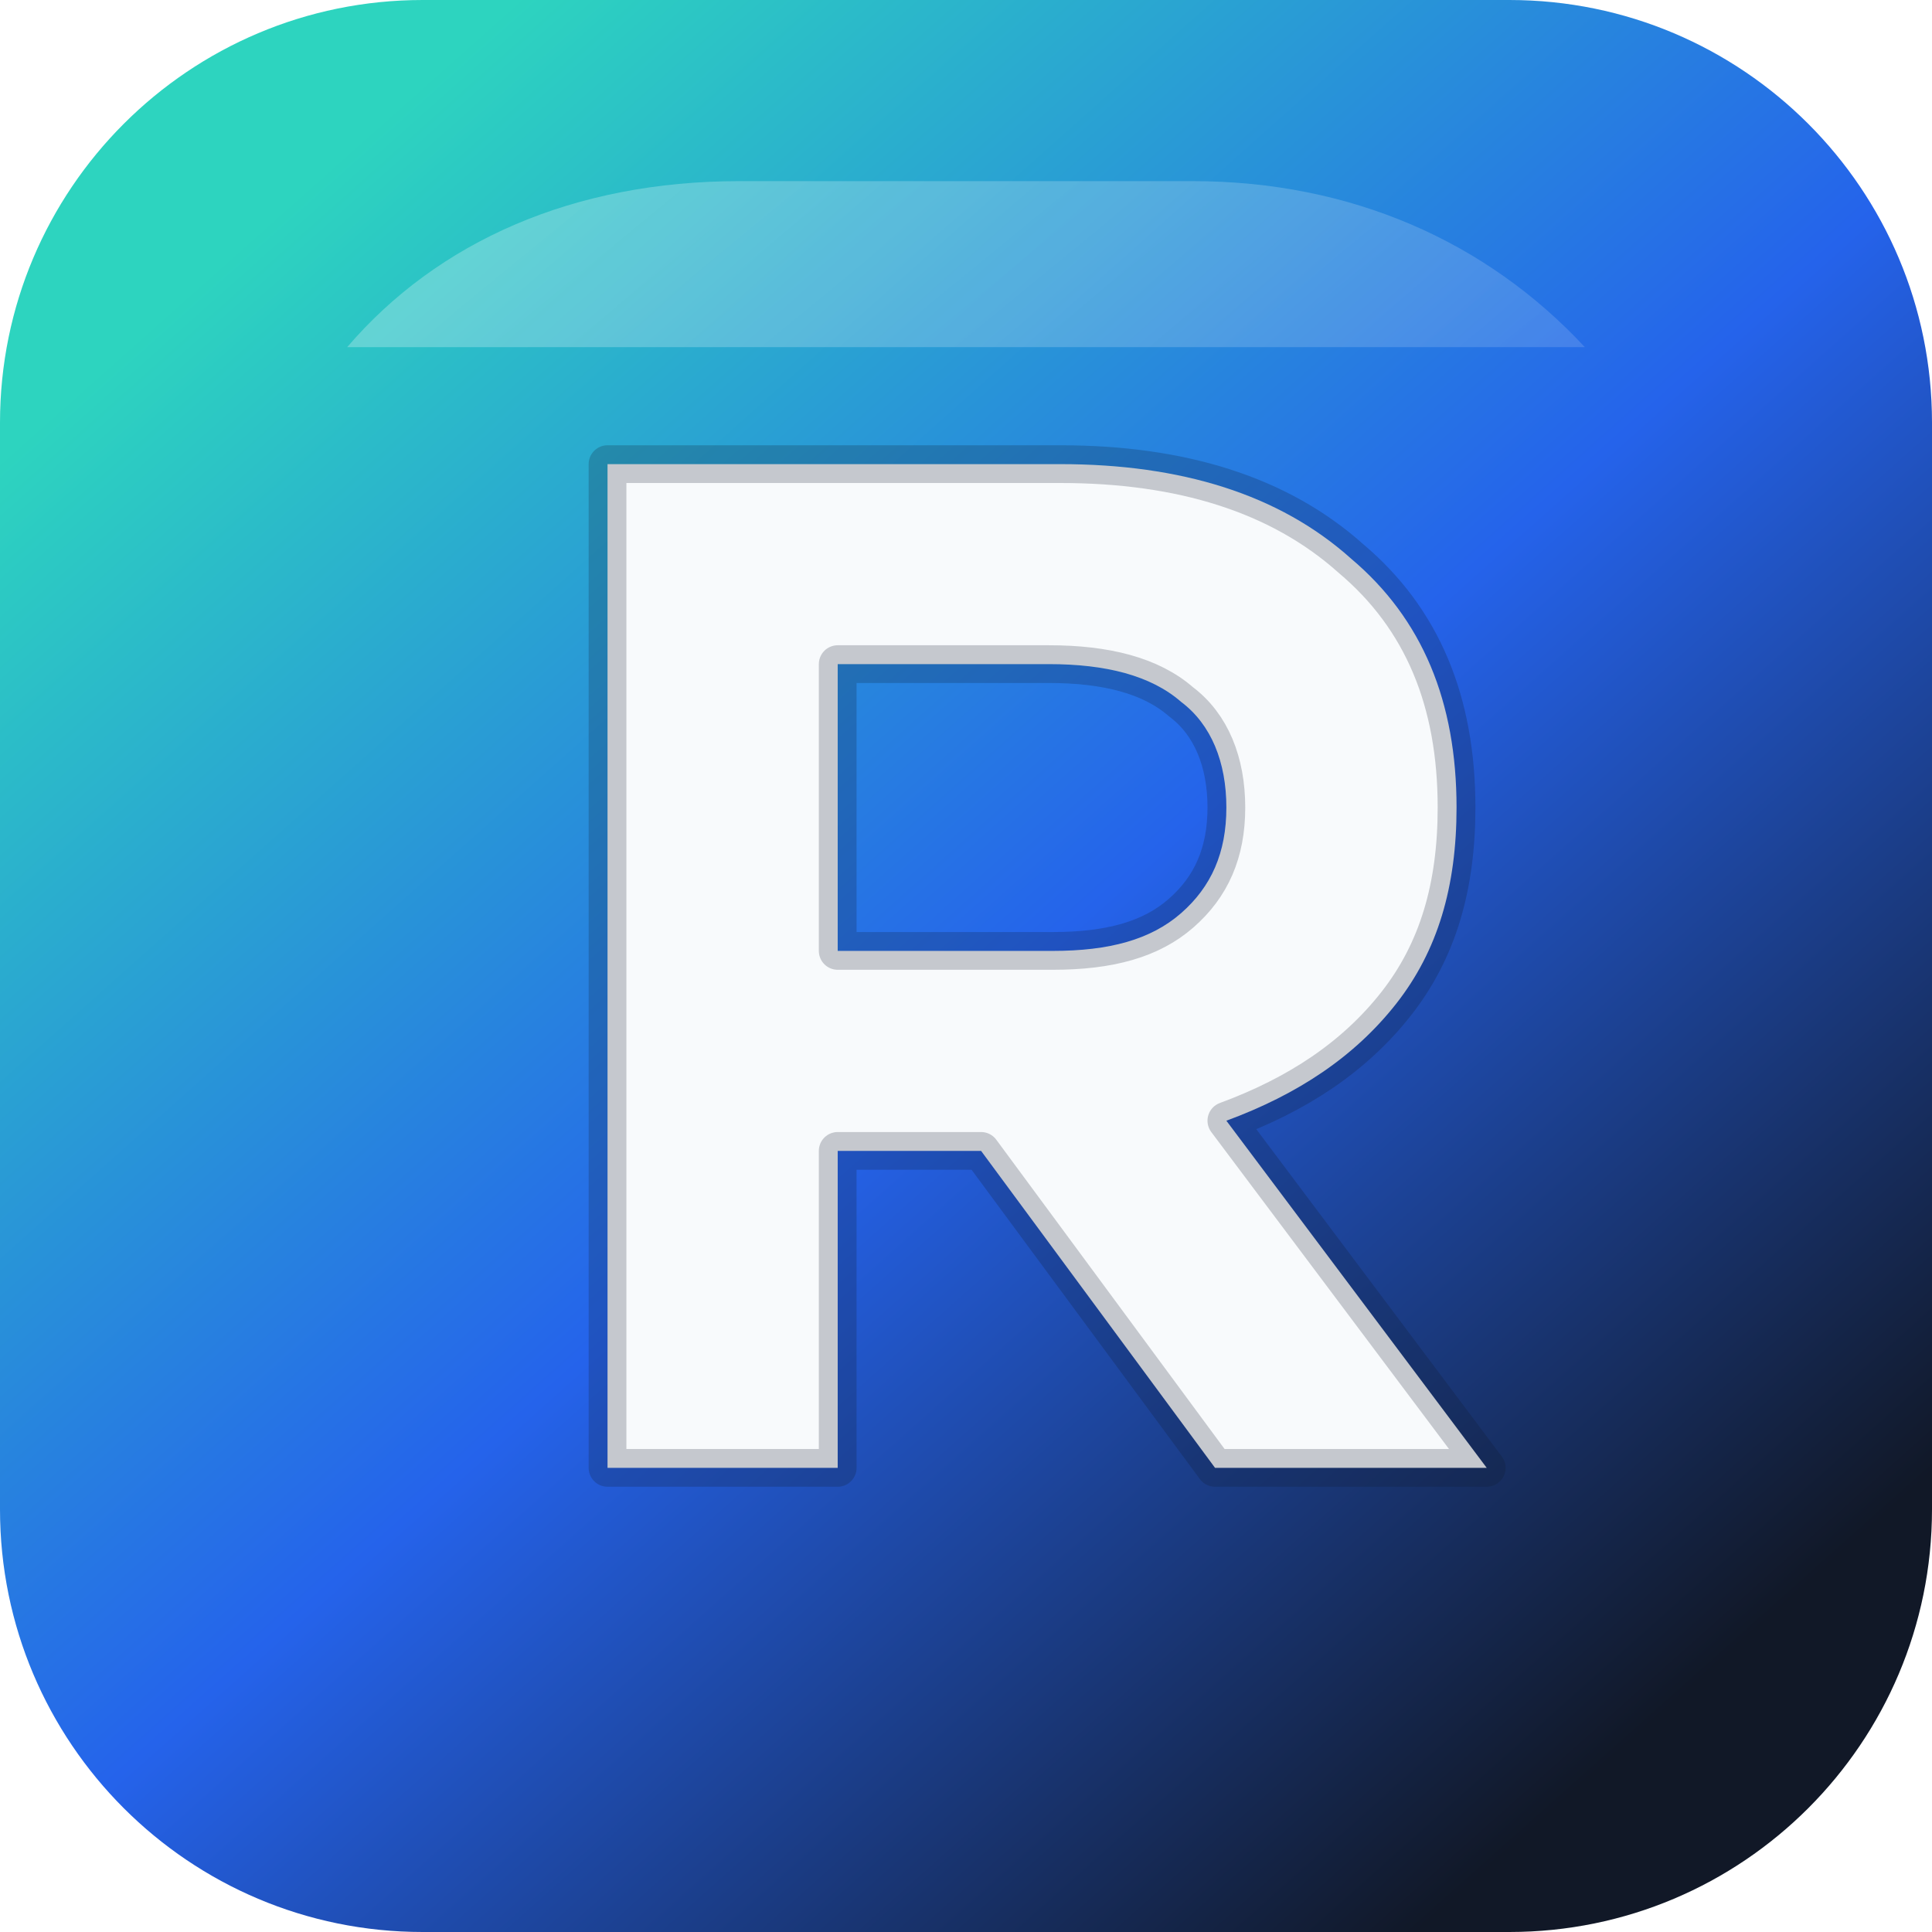
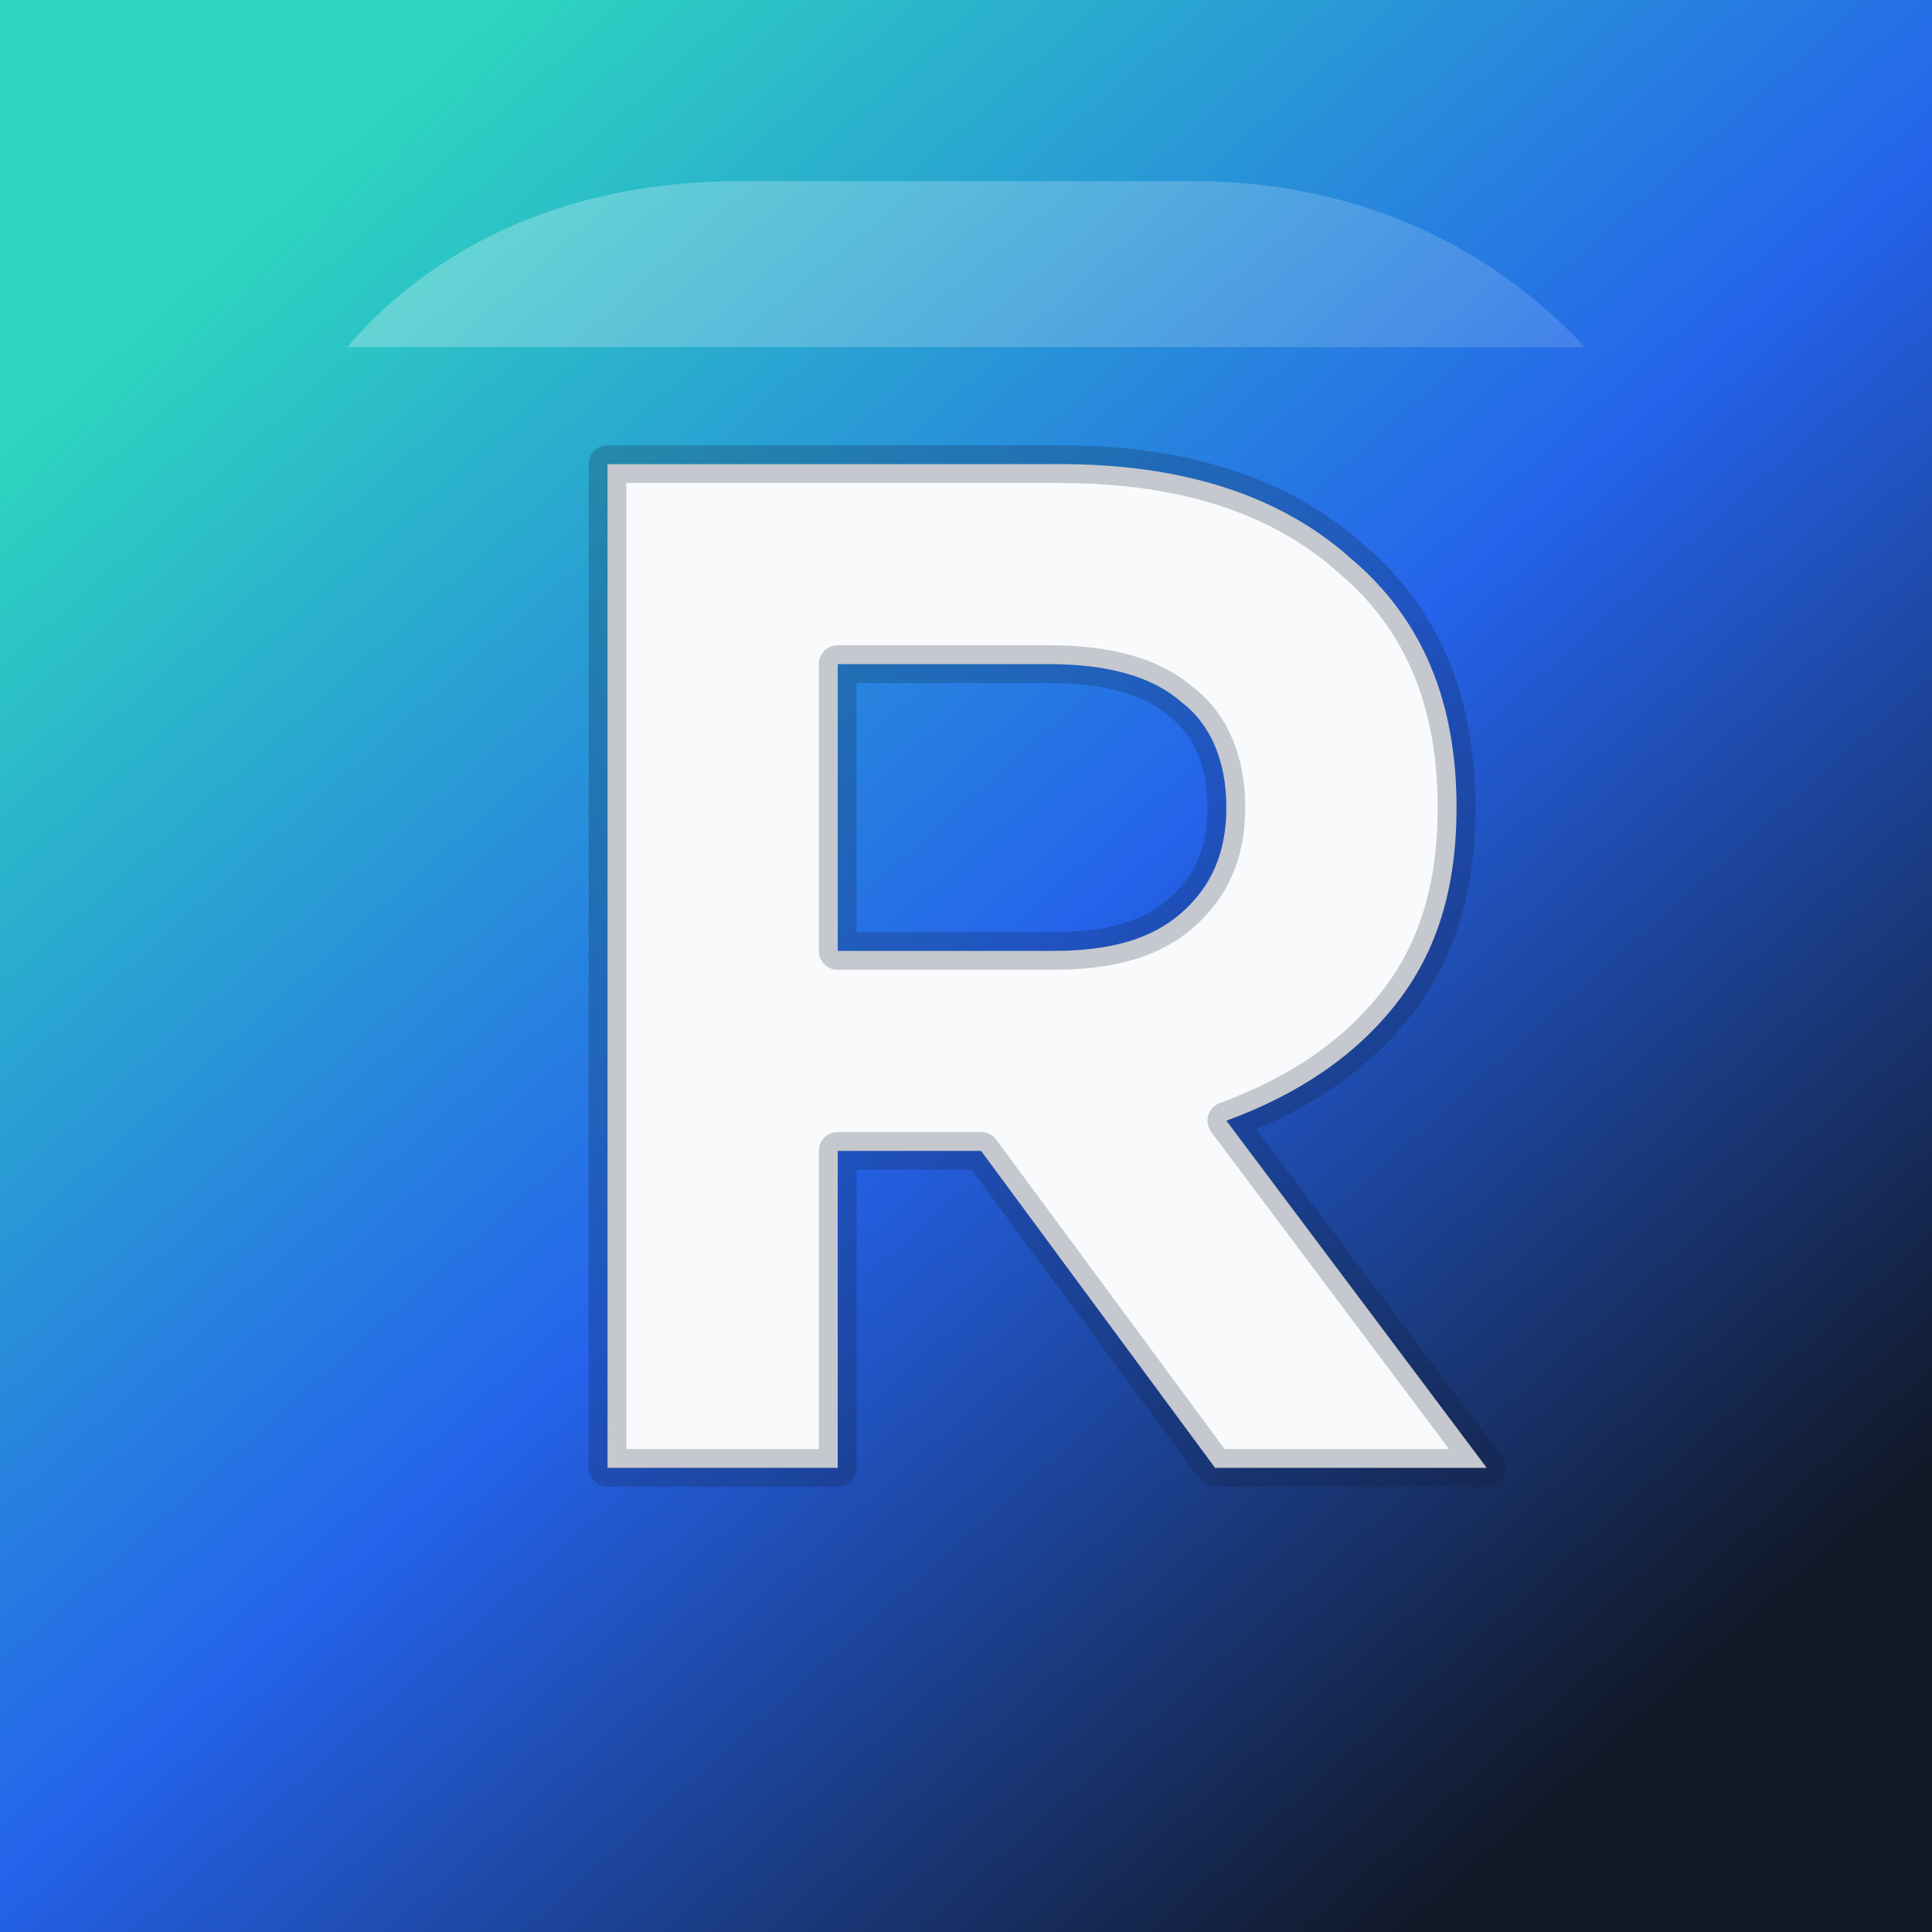
<svg xmlns="http://www.w3.org/2000/svg" viewBox="0 0 512 512">
  <defs>
    <linearGradient id="bg" x1="76" y1="54" x2="436" y2="458" gradientUnits="userSpaceOnUse">
      <stop offset="0" stop-color="#2DD4BF" />
      <stop offset="0.52" stop-color="#2563EB" />
      <stop offset="1" stop-color="#111827" />
    </linearGradient>
    <linearGradient id="shine" x1="118" y1="78" x2="392" y2="412" gradientUnits="userSpaceOnUse">
      <stop offset="0" stop-color="#FFFFFF" stop-opacity="0.26" />
      <stop offset="1" stop-color="#FFFFFF" stop-opacity="0" />
    </linearGradient>
  </defs>
-   <rect width="512" height="512" rx="112" fill="url(#bg)" />
+   <rect width="512" height="512" fill="url(#bg)" />
  <path d="M92 92h328c-26-28-62-44-104-44H196c-44 0-80 16-104 44Z" fill="url(#shine)" />
  <path d="M161 389V123h120c32 0 58 8 77 25 19 16 28 38 28 66 0 21-5 38-16 52-11 14-26 24-45 31l69 92h-72l-62-84h-38v84h-61Zm61-137h57c15 0 26-3 34-10 8-7 12-16 12-28s-4-22-12-28c-8-7-20-10-35-10h-56v76Z" fill="#F8FAFC" />
  <path d="M161 389V123h120c32 0 58 8 77 25 19 16 28 38 28 66 0 21-5 38-16 52-11 14-26 24-45 31l69 92h-72l-62-84h-38v84h-61Zm61-137h57c15 0 26-3 34-10 8-7 12-16 12-28s-4-22-12-28c-8-7-20-10-35-10h-56v76Z" fill="none" stroke="#0F172A" stroke-opacity="0.22" stroke-width="10" stroke-linejoin="round" />
</svg>
